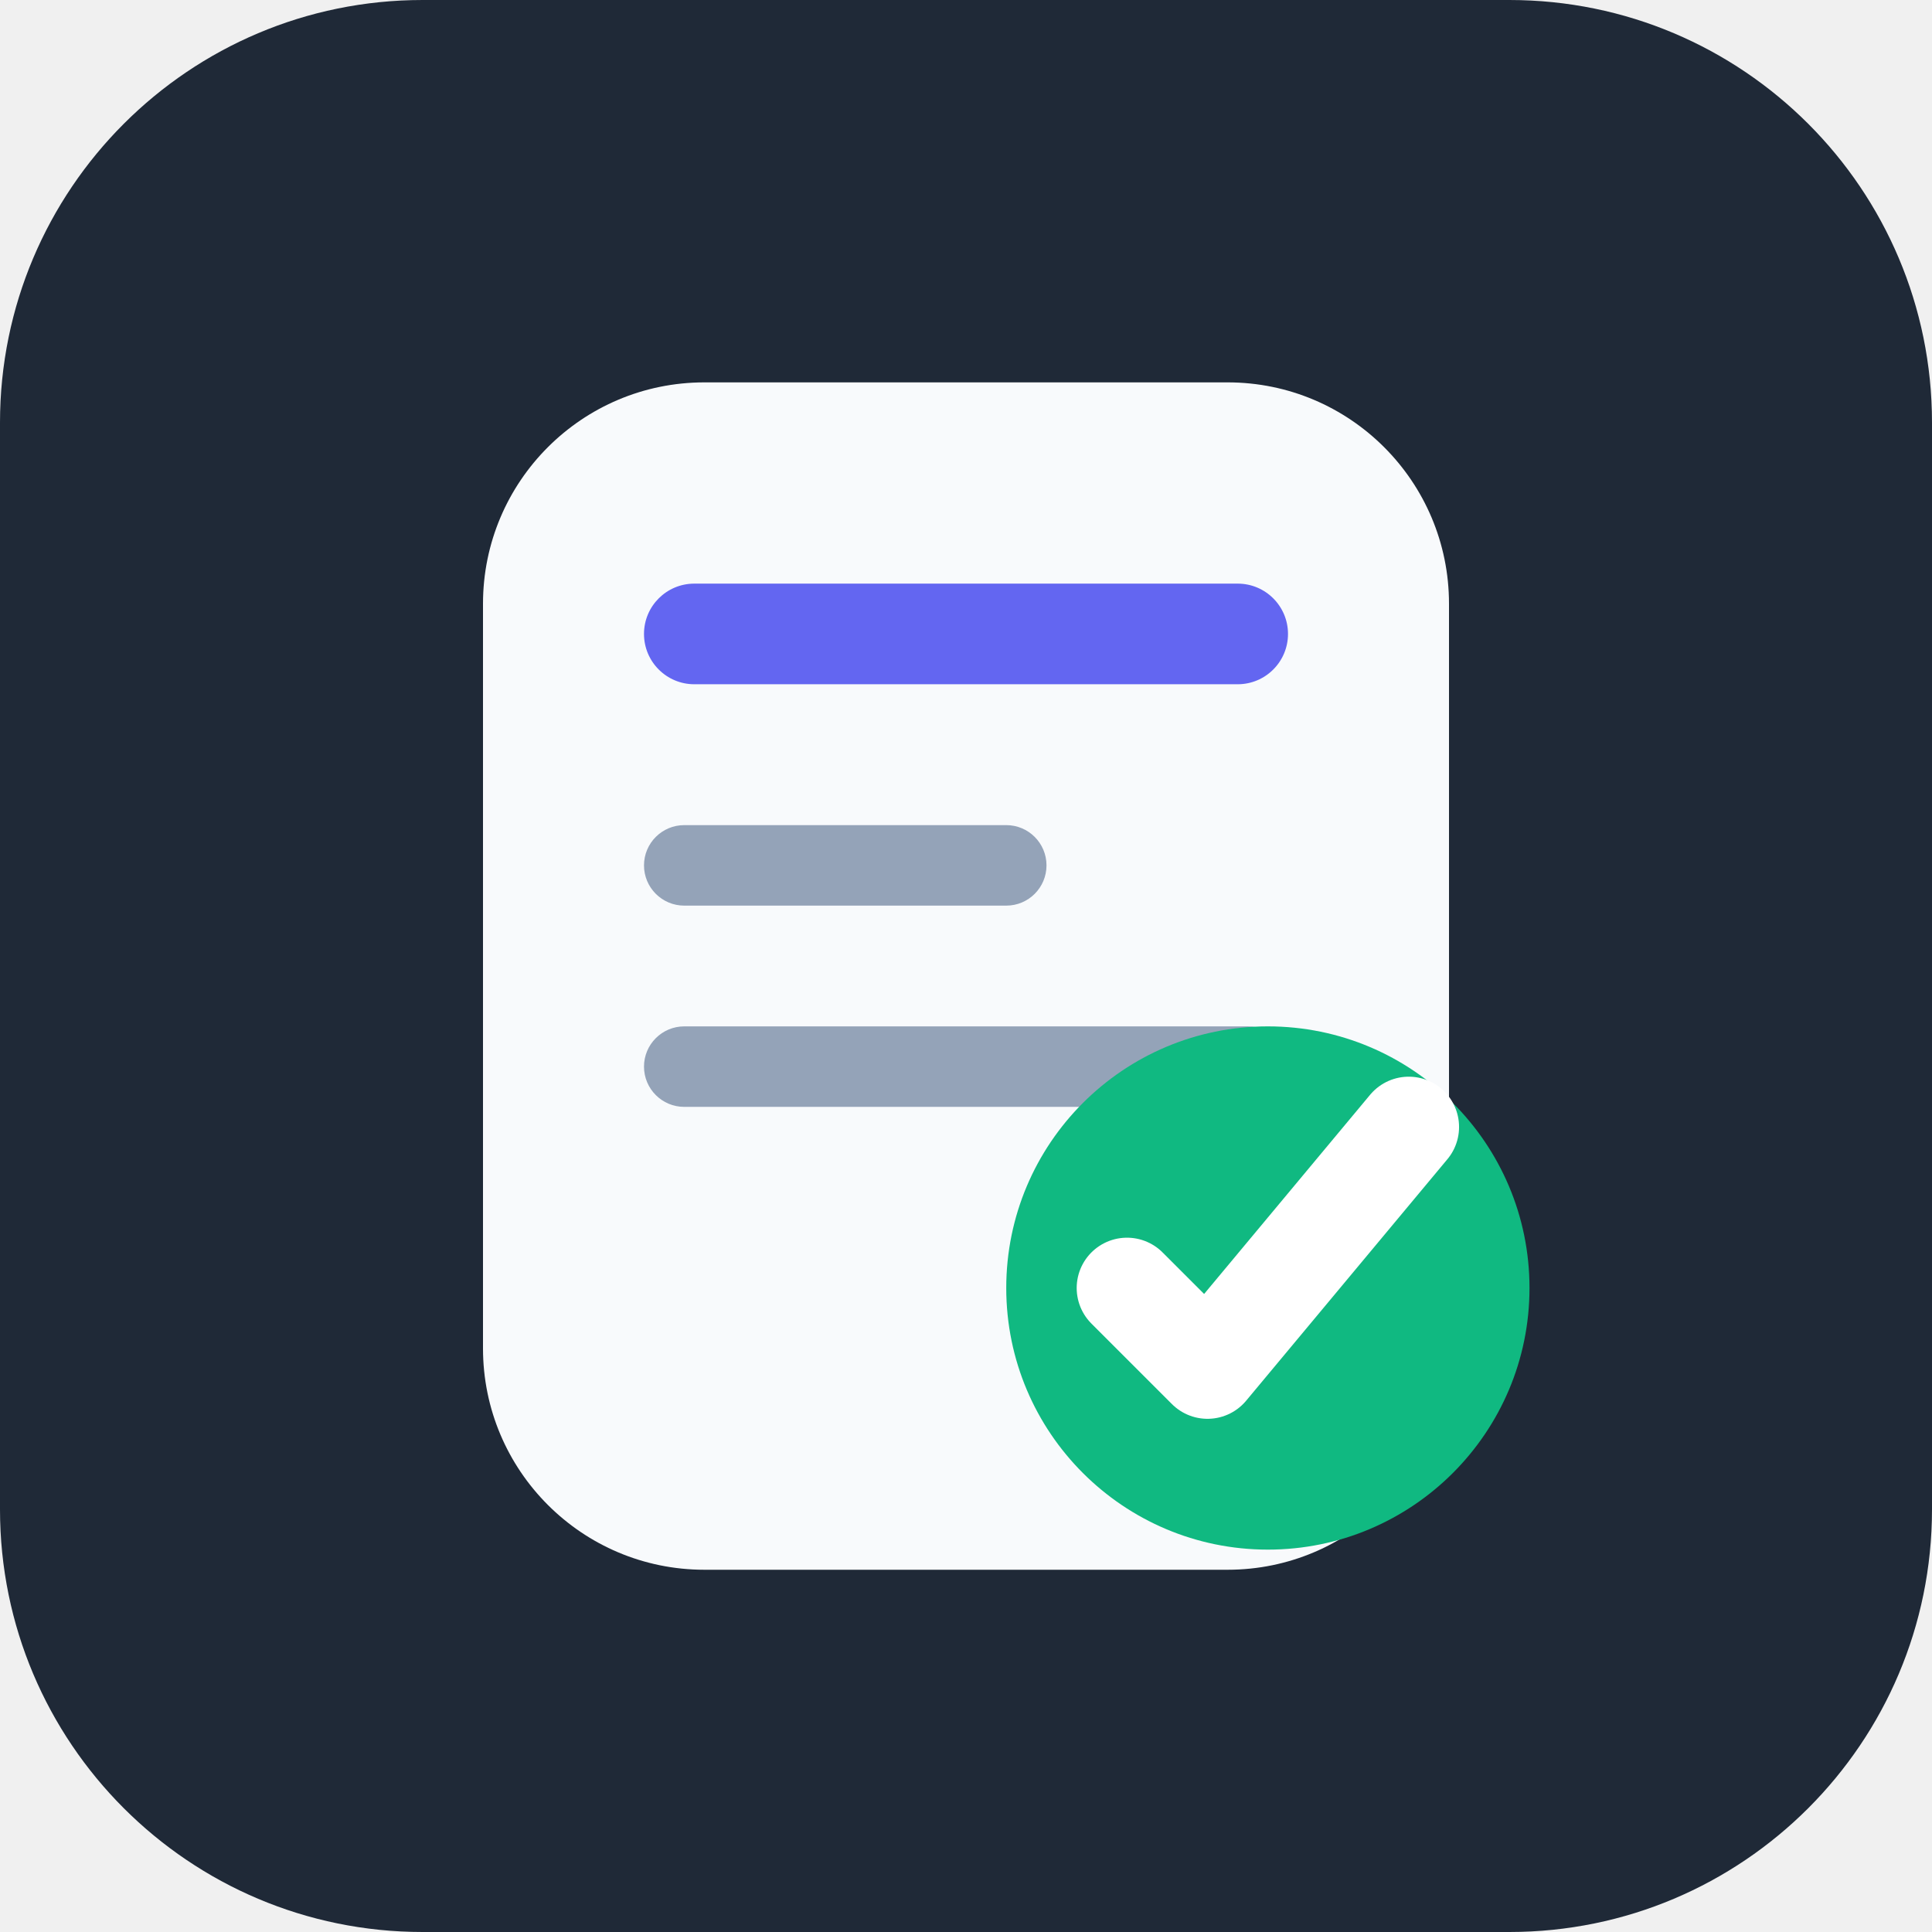
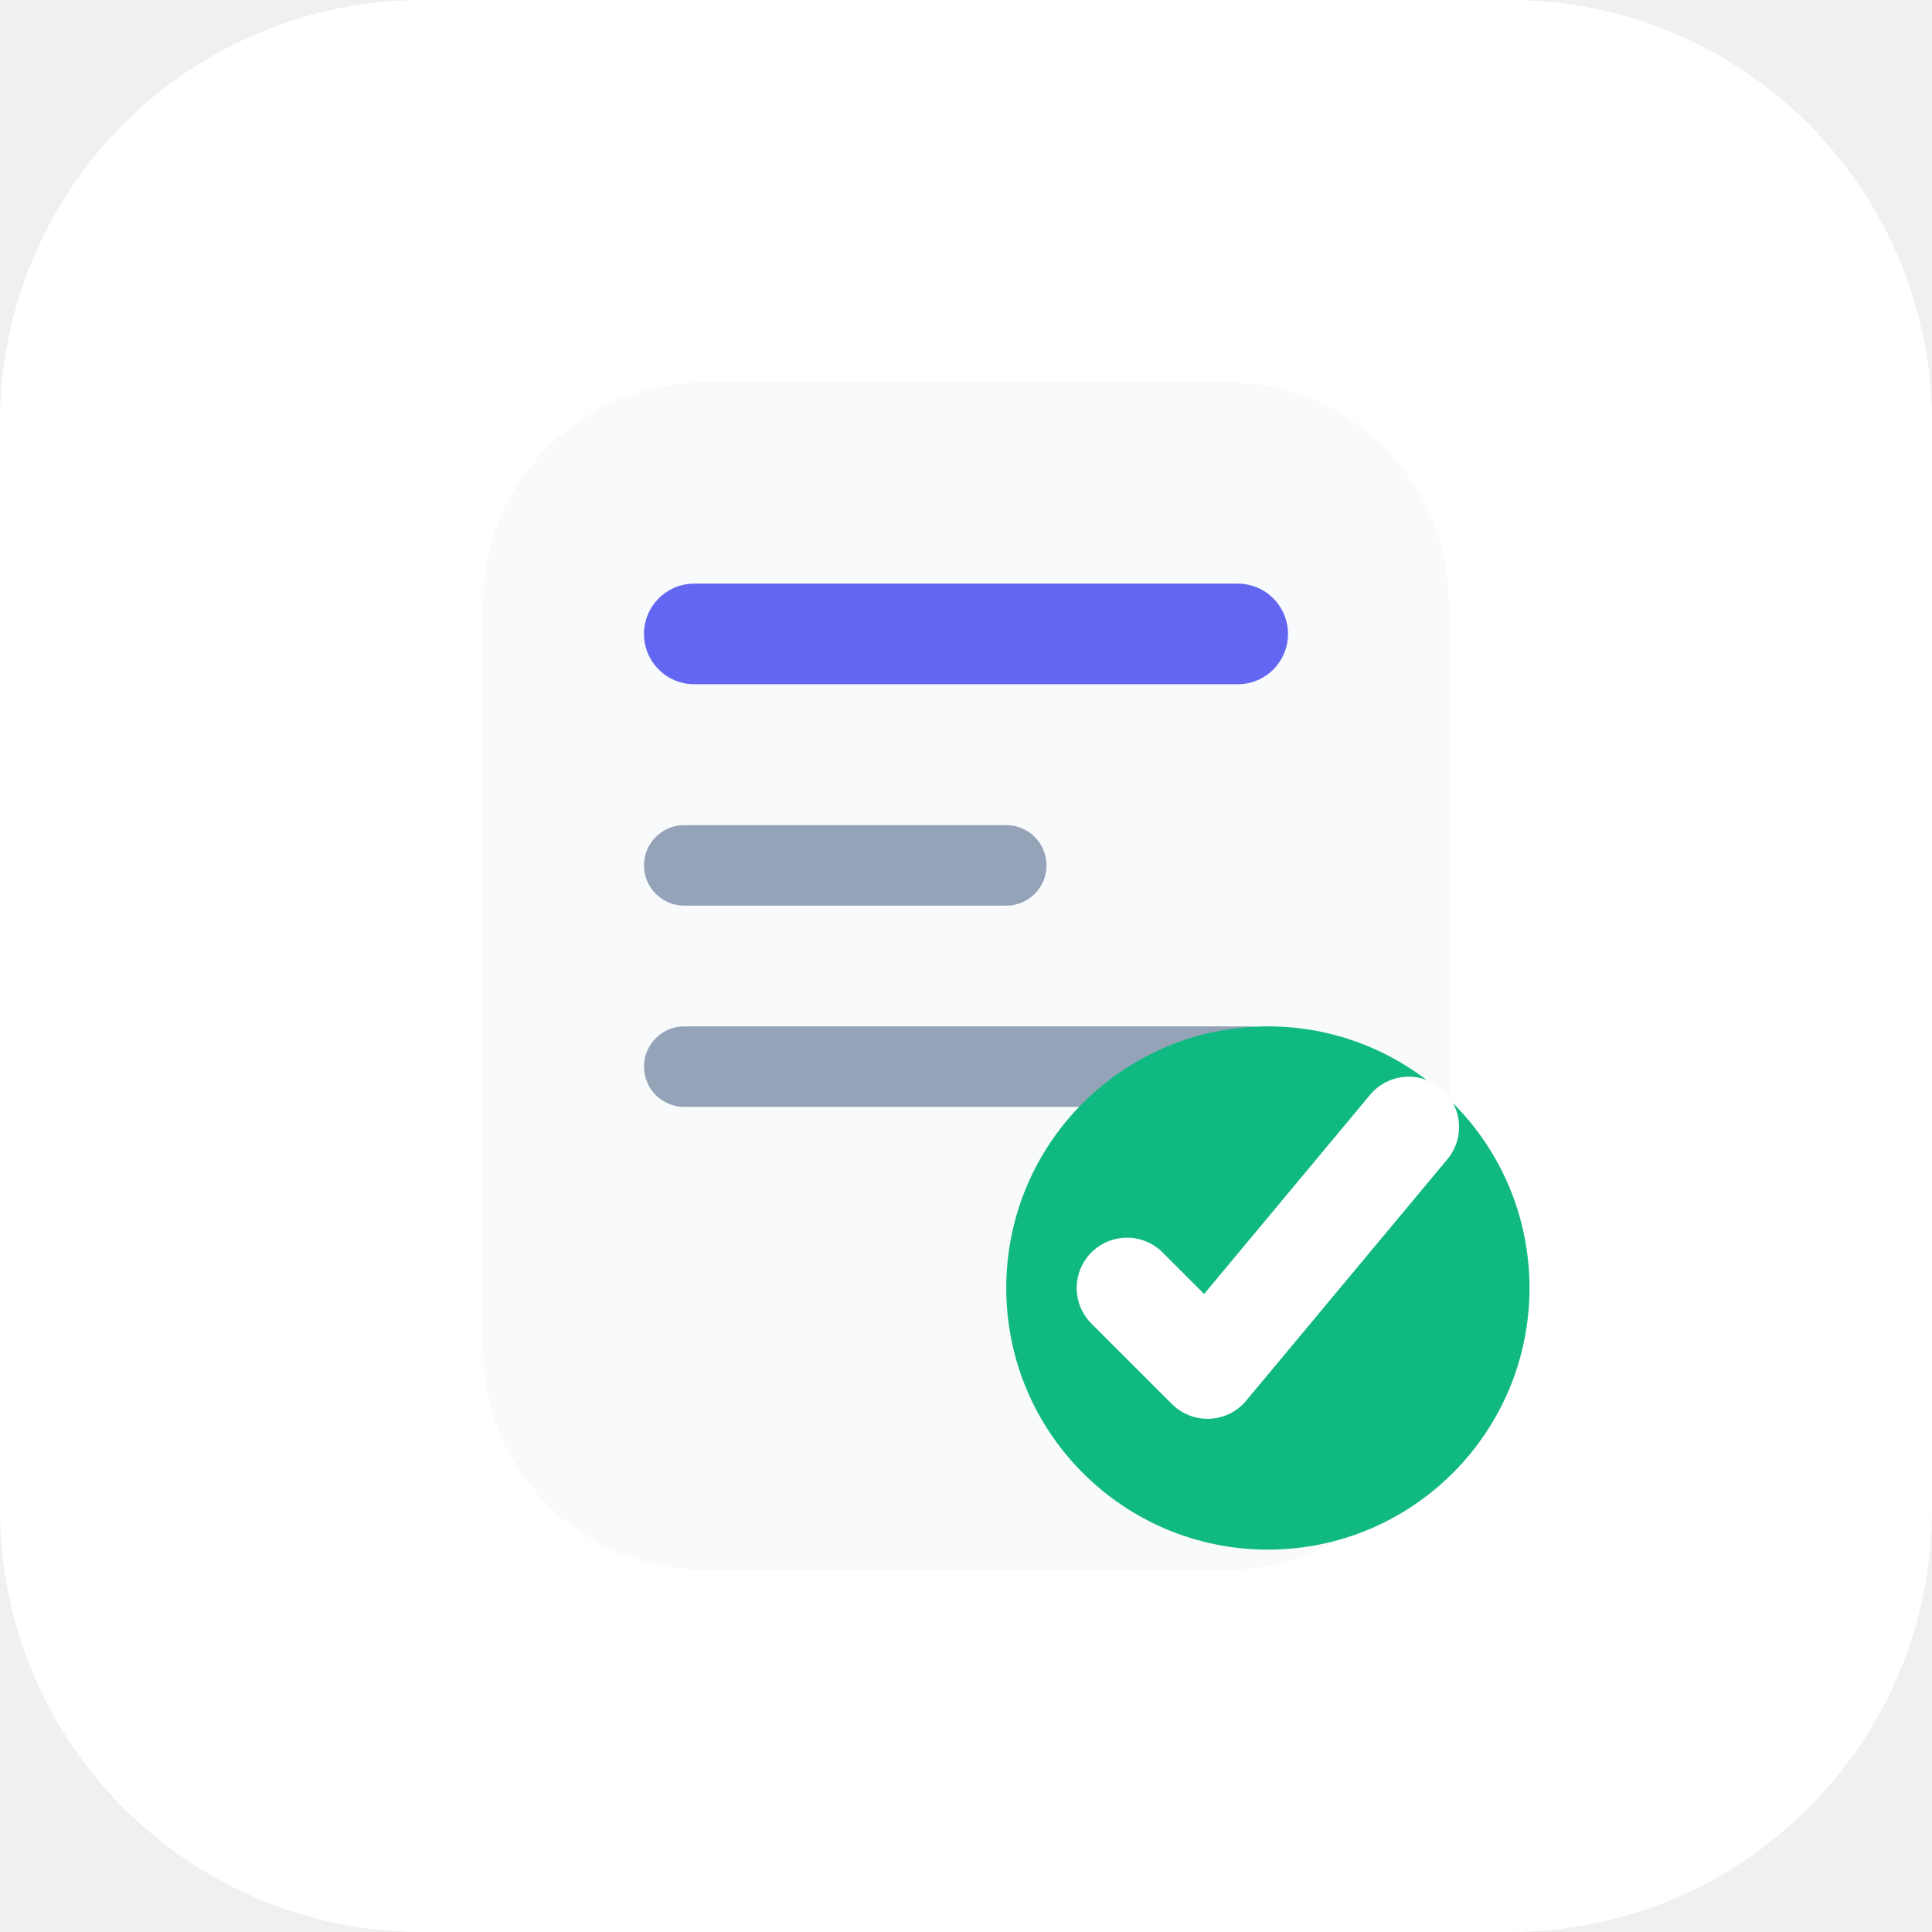
<svg xmlns="http://www.w3.org/2000/svg" width="96" height="96" viewBox="0 0 96 96">
-   <rect width="96" height="96" rx="21" fill="#1f2937" />
+   <rect width="96" height="96" rx="21" fill="#ffffff" />
  <rect x="24" y="19" width="48" height="59" rx="11" fill="#f8fafc" />
  <rect x="32" y="29" width="32" height="5" rx="2.5" fill="#6366f1" />
  <rect x="32" y="41" width="20" height="4" rx="2" fill="#94a3b8" />
  <rect x="32" y="51" width="32" height="4" rx="2" fill="#94a3b8" />
  <circle cx="63" cy="64" r="13" fill="#10b981" />
  <path d="M56 64l4 4 10-12" fill="none" stroke="#fff" stroke-width="5" stroke-linecap="round" stroke-linejoin="round" />
</svg>
